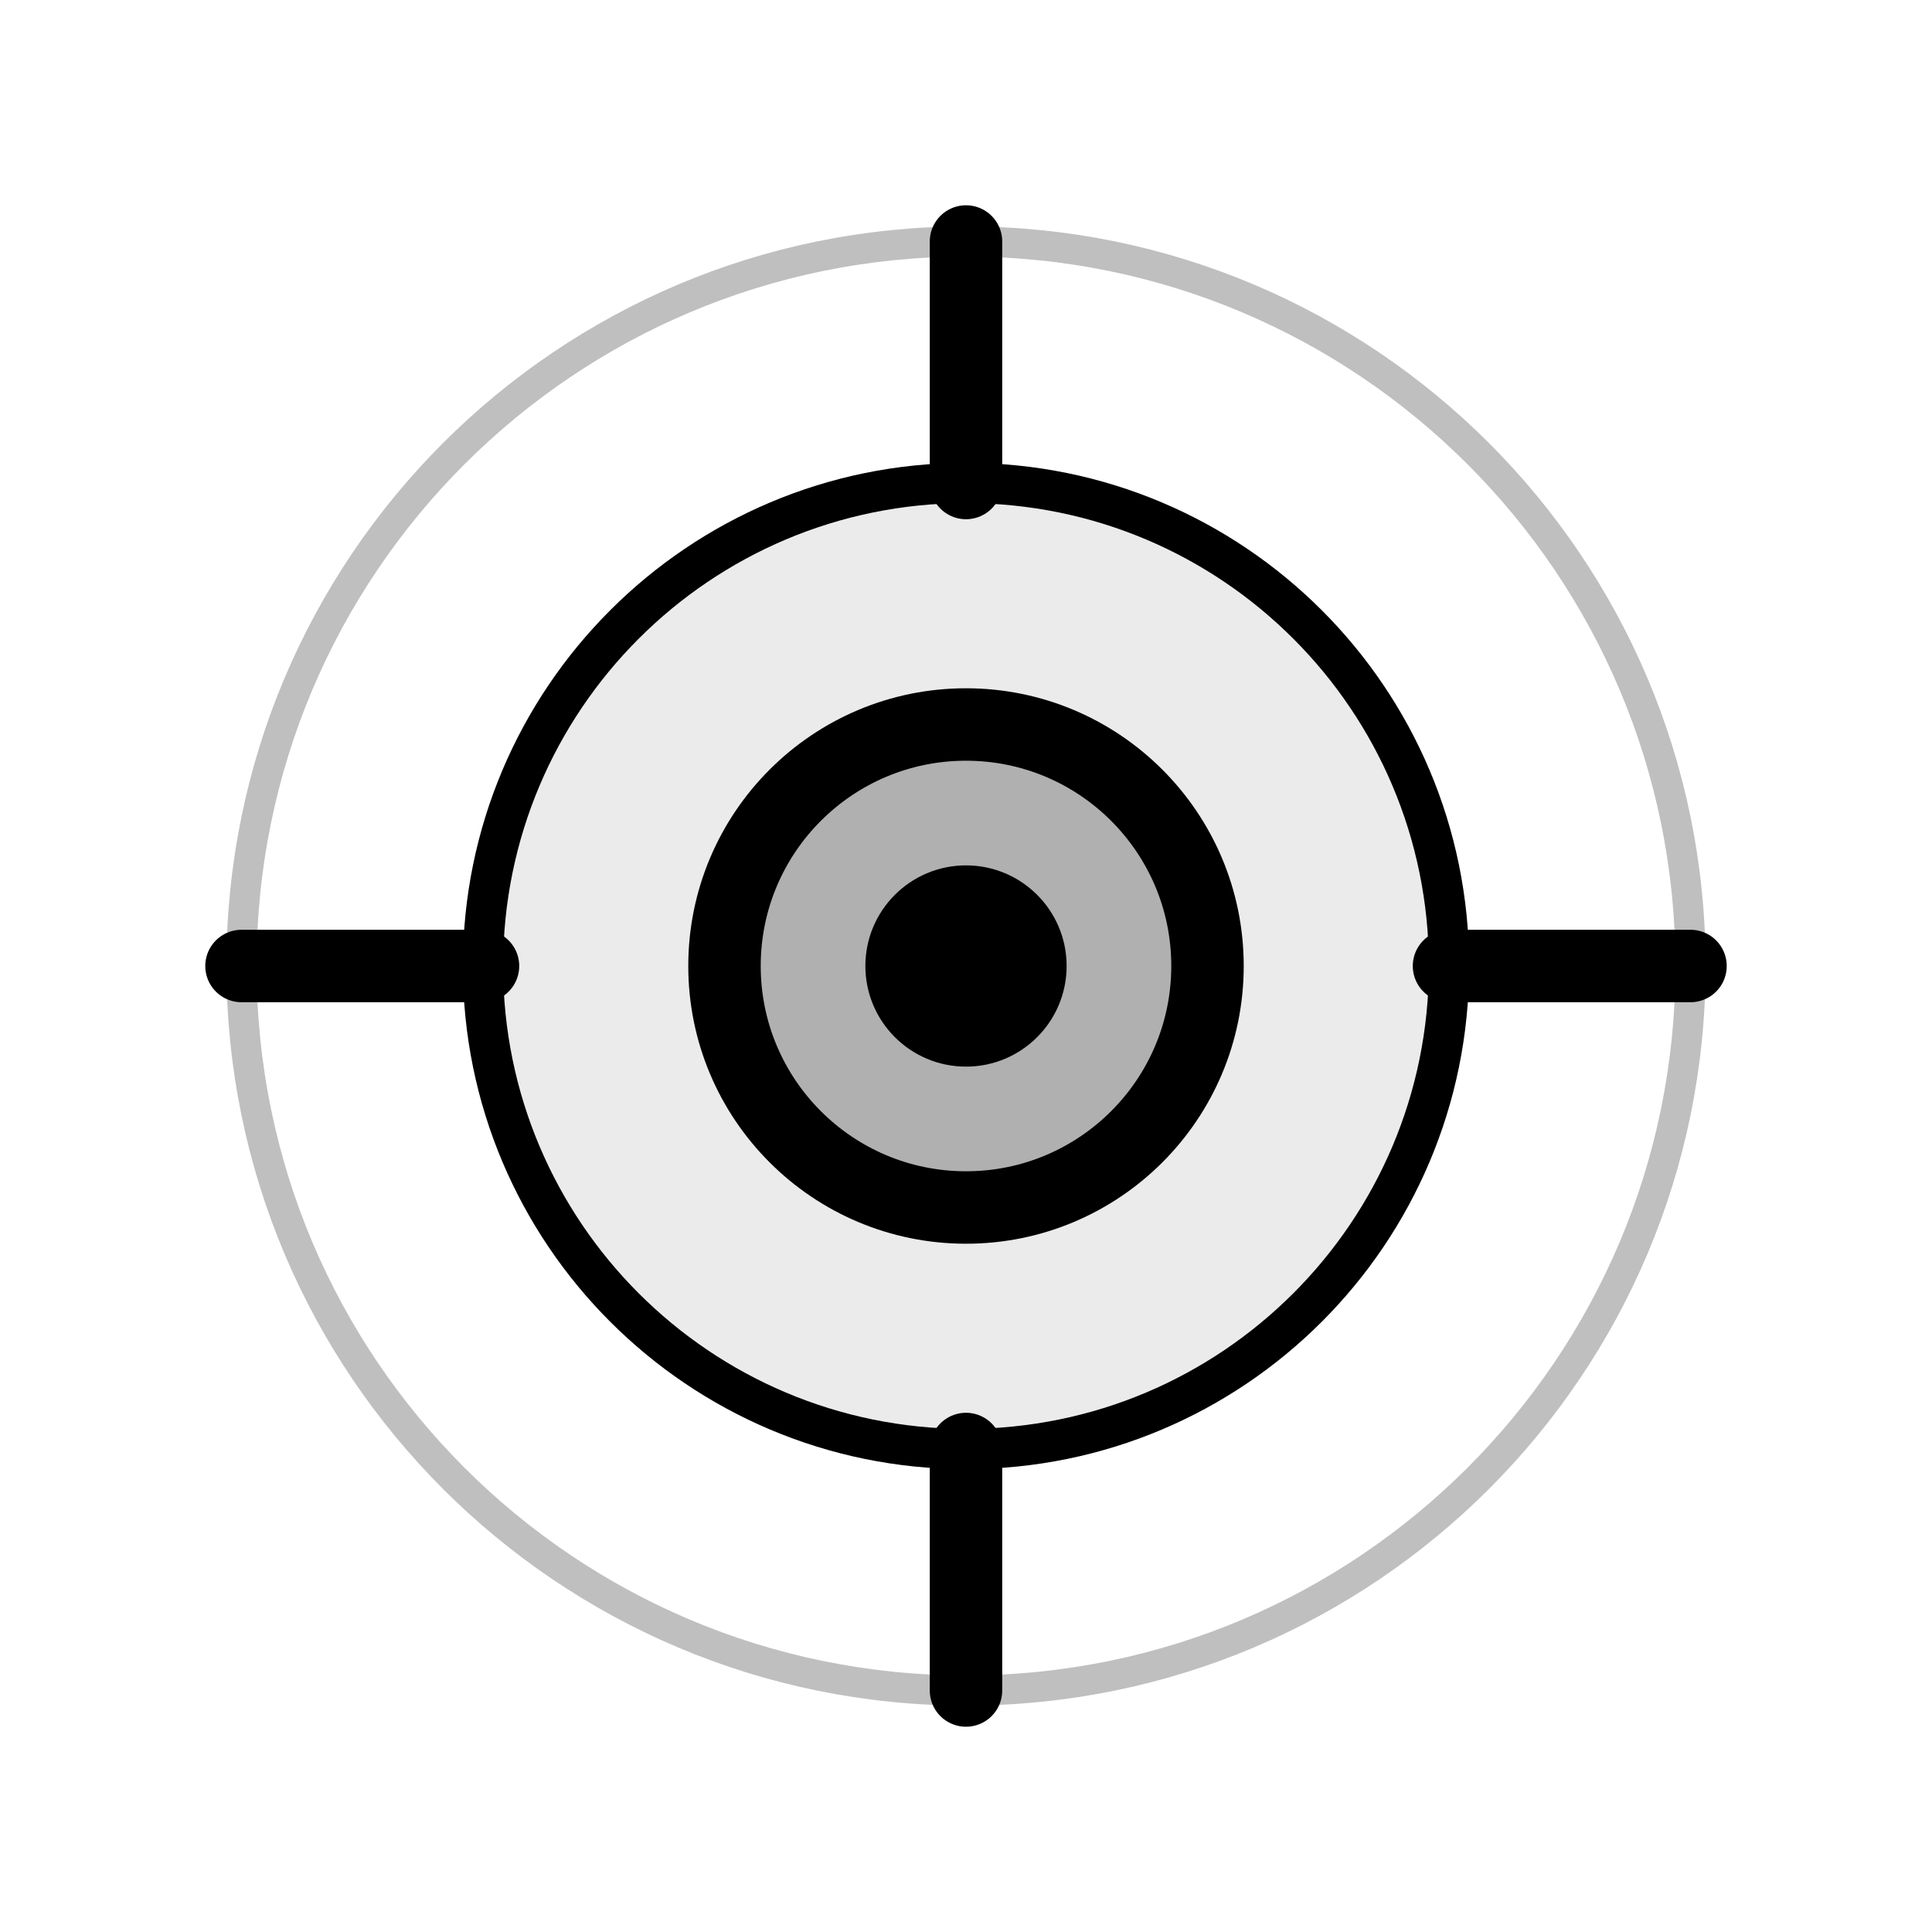
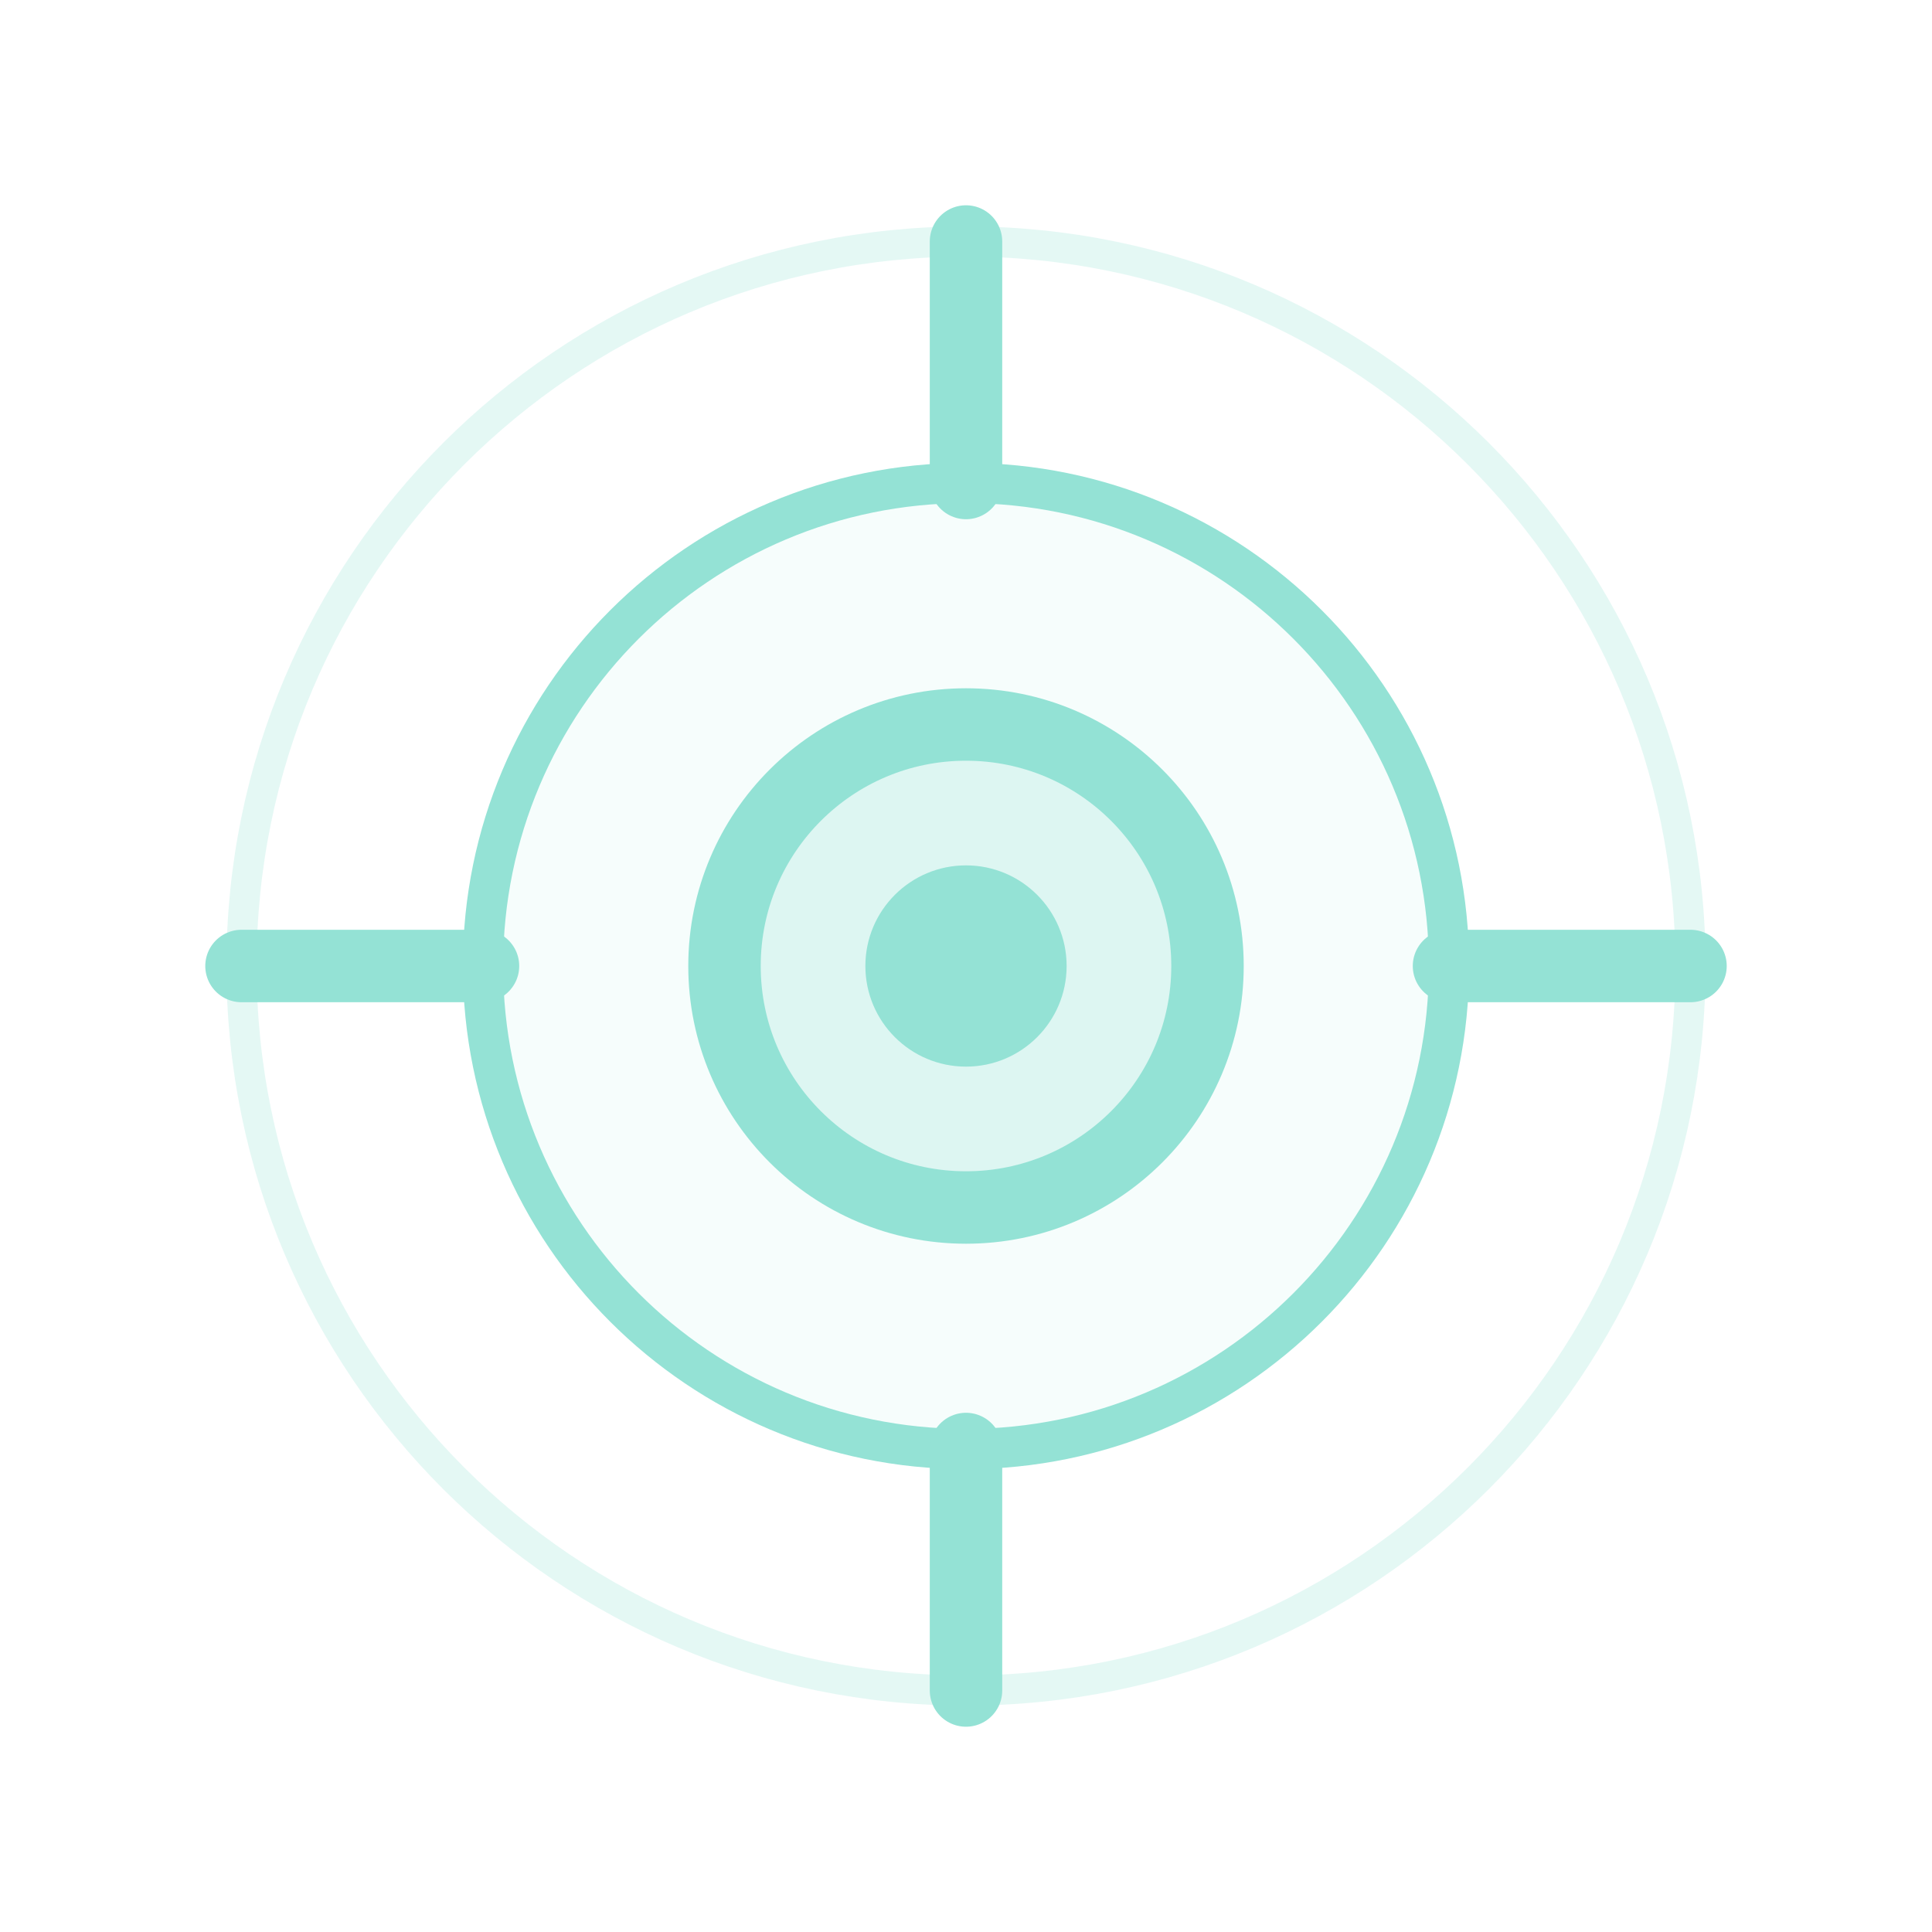
- <svg xmlns="http://www.w3.org/2000/svg" viewBox="0 0 48 48" fill="none" stroke-linecap="round" stroke-linejoin="round">
+ <svg xmlns="http://www.w3.org/2000/svg" viewBox="0 0 48 48" fill="none" stroke-linecap="round" stroke-linejoin="round" style="color: #94E2D5">
  <circle cx="24" cy="24" r="6" fill="currentColor" fill-opacity="0.25" stroke="currentColor" stroke-width="1.8" />
  <circle cx="24" cy="24" r="12" fill="currentColor" fill-opacity="0.08" stroke="currentColor" stroke-width="1" />
  <circle cx="24" cy="24" r="18" stroke="currentColor" stroke-width="0.75" opacity="0.25" />
  <circle cx="24" cy="24" r="2.5" fill="currentColor" />
  <line x1="24" y1="6" x2="24" y2="12" stroke="currentColor" stroke-width="1.8" />
  <line x1="24" y1="36" x2="24" y2="42" stroke="currentColor" stroke-width="1.8" />
  <line x1="6" y1="24" x2="12" y2="24" stroke="currentColor" stroke-width="1.8" />
  <line x1="36" y1="24" x2="42" y2="24" stroke="currentColor" stroke-width="1.8" />
</svg>
